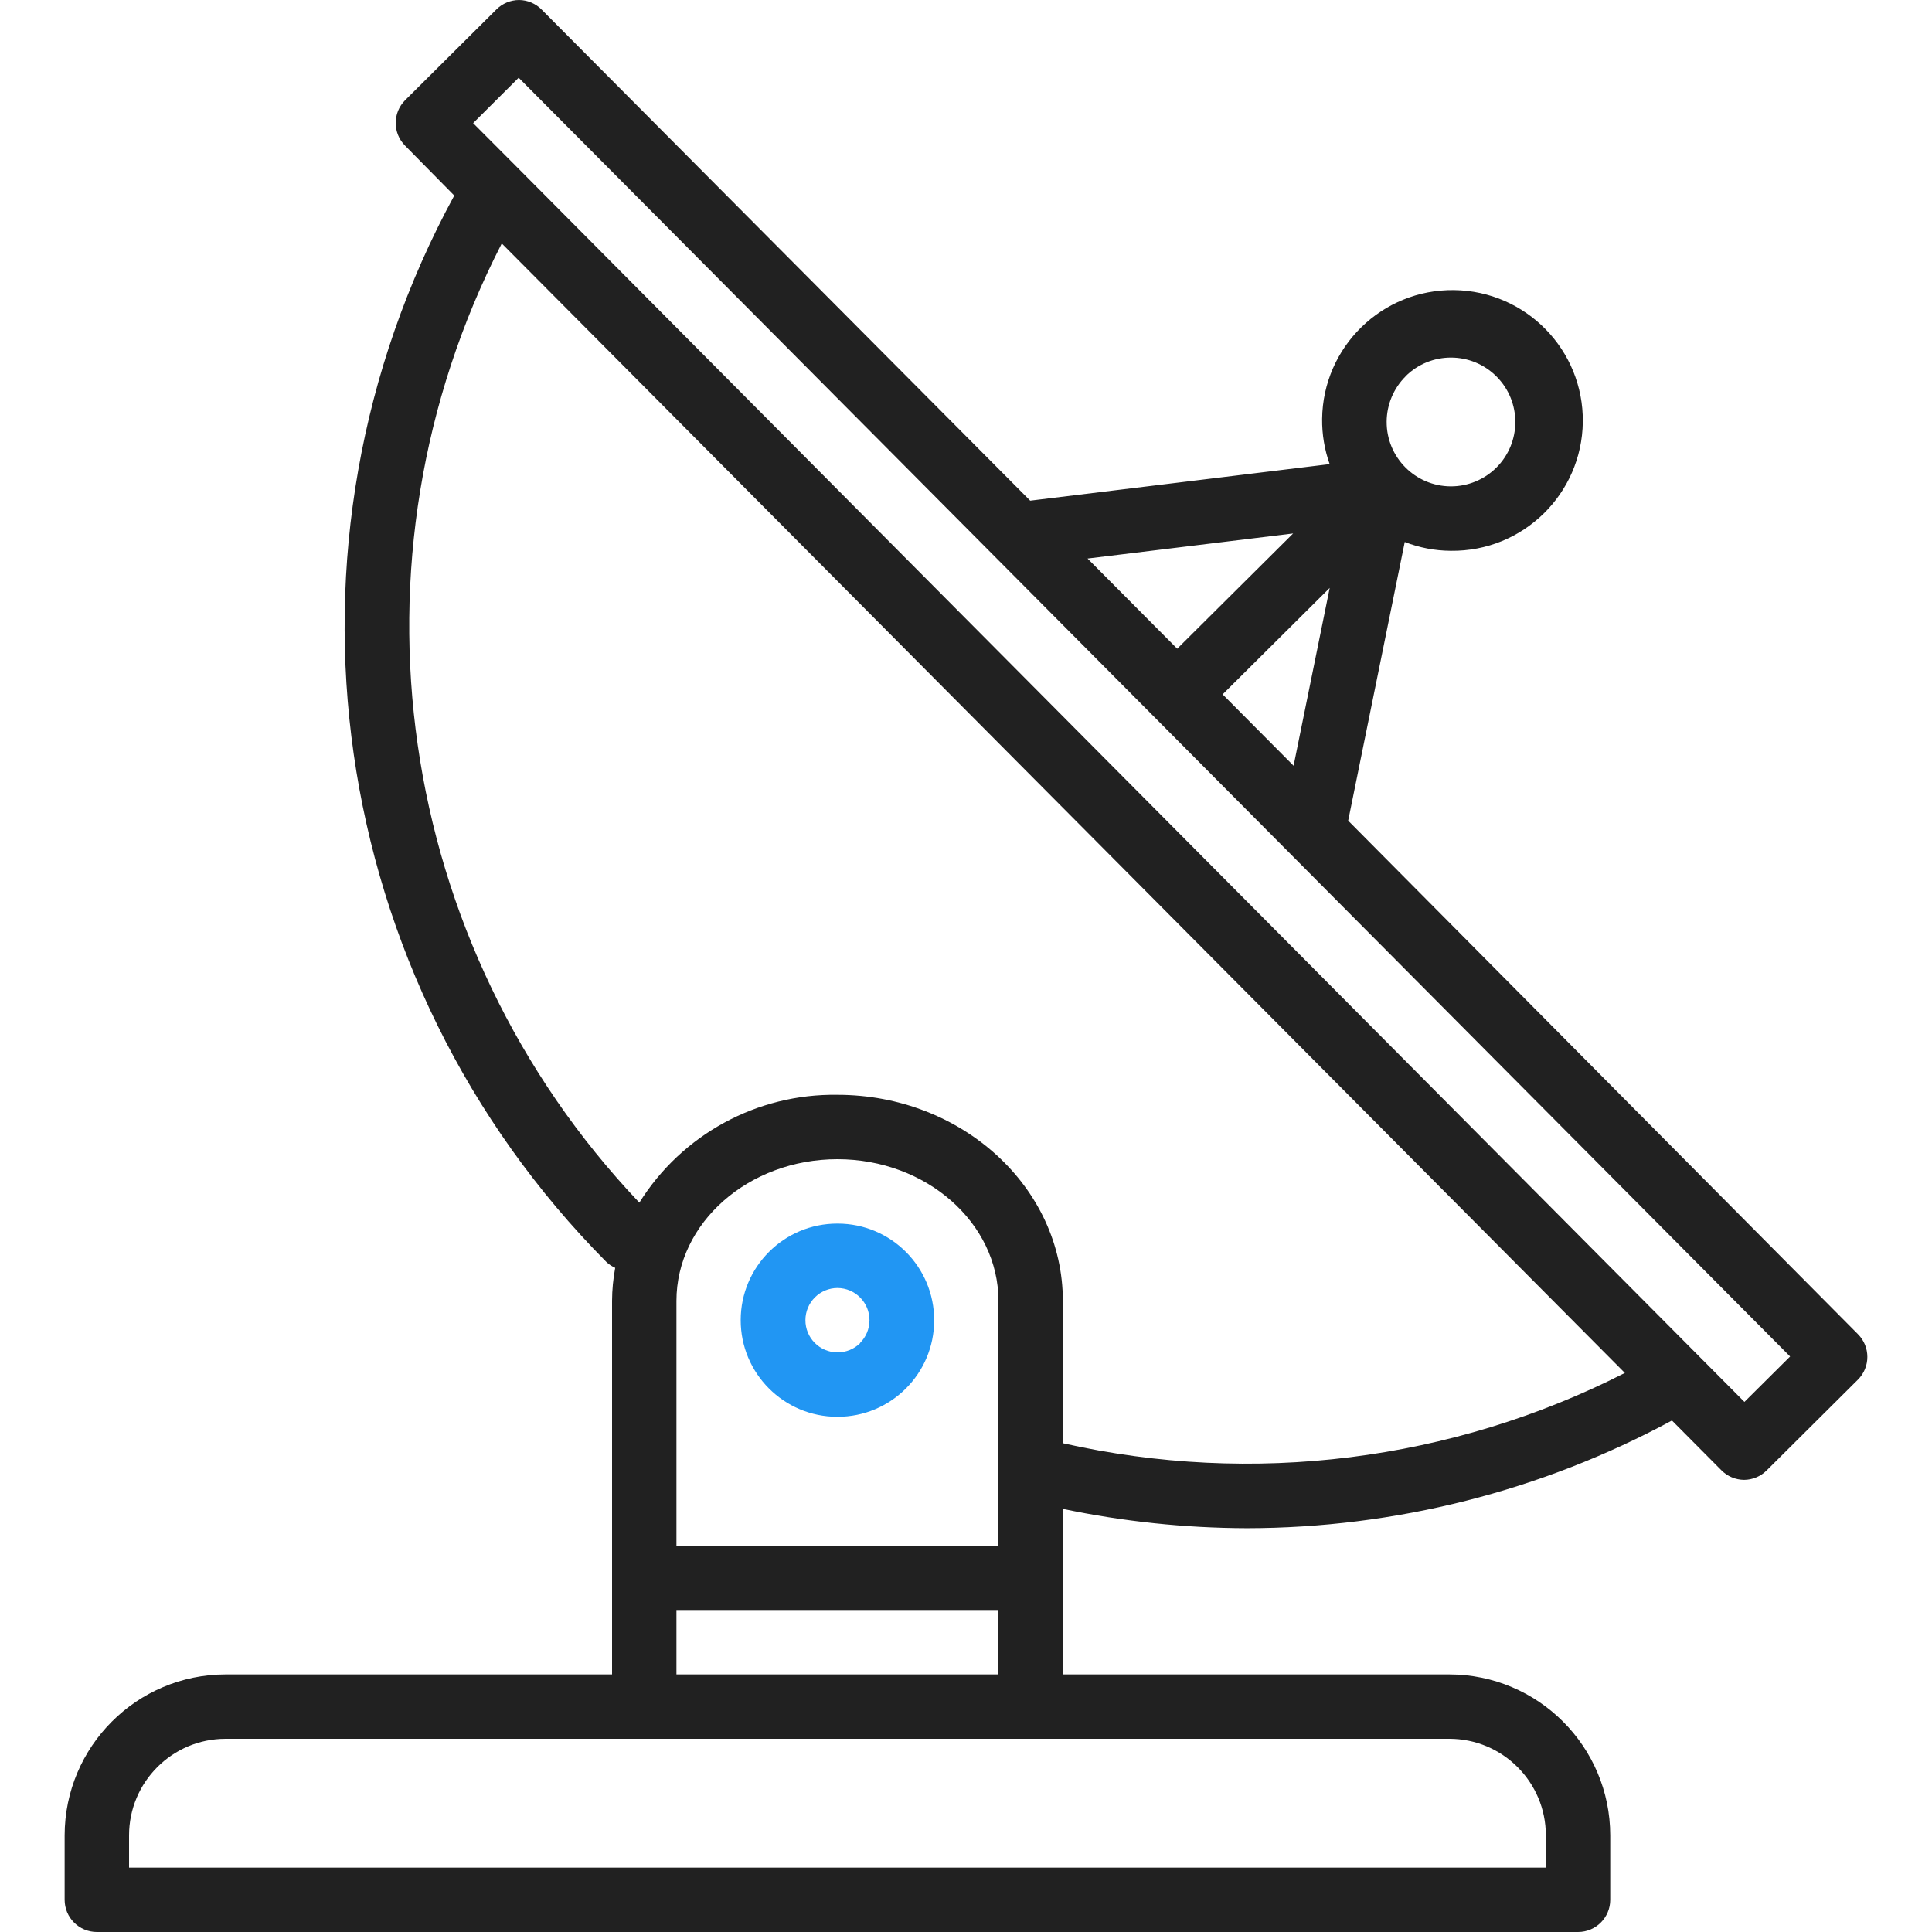
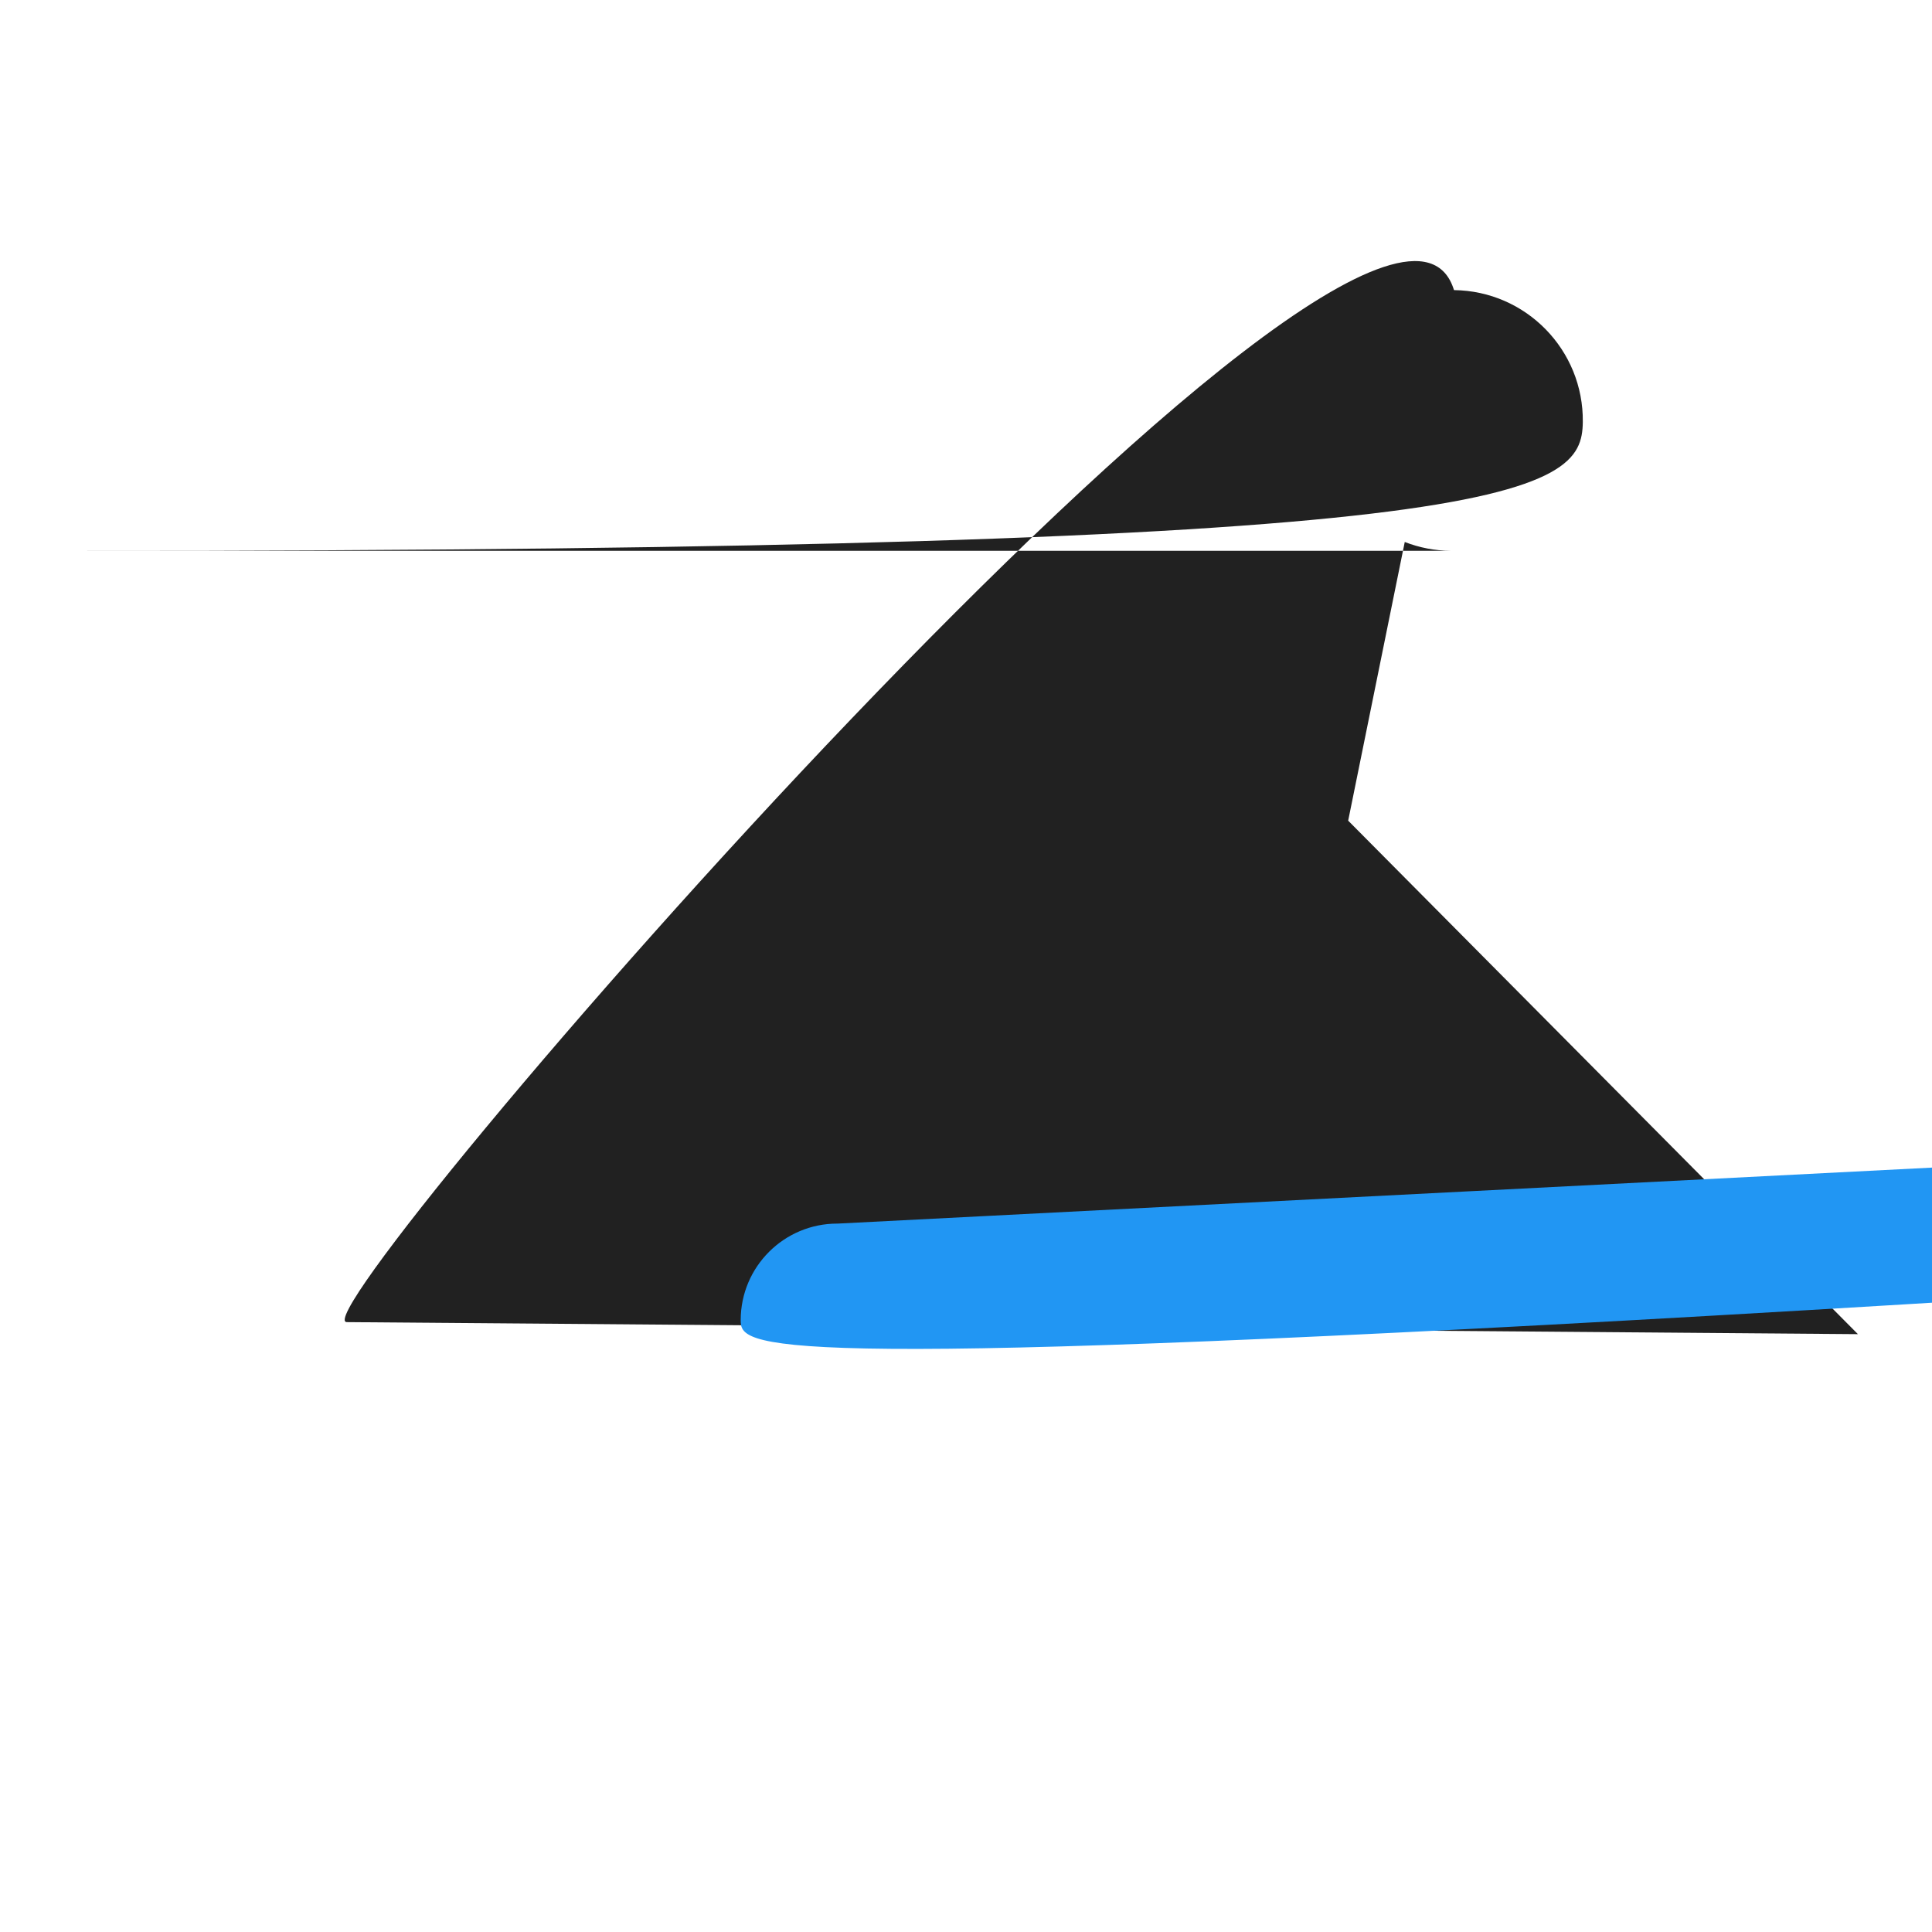
<svg xmlns="http://www.w3.org/2000/svg" viewBox="0 0 70 70" fill="none">
-   <path d="M67.316 48.339L48.847 29.734L50.897 19.637C51.426 19.844 51.988 19.952 52.556 19.956H52.57C55.178 19.987 57.317 17.897 57.348 15.289C57.379 12.681 55.289 10.542 52.681 10.511C50.073 10.48 47.934 12.569 47.903 15.178C47.897 15.736 47.989 16.291 48.176 16.816L37.326 18.14L19.628 0.35C19.41 0.128 19.114 0.002 18.804 0C18.498 0.002 18.204 0.124 17.987 0.34L14.679 3.63C14.223 4.085 14.223 4.824 14.679 5.279L16.459 7.085C9.562 19.768 11.802 35.474 21.97 45.723C22.064 45.812 22.172 45.884 22.29 45.936C22.216 46.331 22.178 46.732 22.176 47.133V60.667H8.176C4.956 60.67 2.346 63.28 2.342 66.5V68.833C2.342 69.478 2.865 70 3.509 70H57.176C57.82 70 58.342 69.478 58.342 68.833V66.5C58.339 63.28 55.729 60.67 52.509 60.667H38.509V54.669C40.702 55.129 42.937 55.363 45.178 55.369C50.555 55.363 55.846 54.023 60.578 51.468L62.367 53.268C62.584 53.489 62.881 53.615 63.191 53.618C63.497 53.616 63.791 53.494 64.008 53.278L67.316 49.988C67.772 49.533 67.772 48.794 67.316 48.339ZM50.925 13.635C51.838 12.726 53.316 12.73 54.224 13.644C55.133 14.557 55.129 16.035 54.215 16.944C53.778 17.378 53.186 17.623 52.569 17.622H52.562C51.274 17.616 50.234 16.566 50.241 15.277C50.245 14.66 50.492 14.07 50.929 13.635H50.925ZM48.178 21.301L46.869 27.744L44.298 25.158L48.178 21.301ZM46.853 19.328L42.653 23.504L39.404 20.237L46.853 19.328ZM52.509 63C54.442 63 56.009 64.567 56.009 66.5V67.667H4.676V66.5C4.676 64.567 6.243 63 8.176 63H52.509ZM36.176 58.333V60.667H24.509V58.333H36.176ZM24.509 56V47.133C24.509 44.303 27.126 42 30.342 42C33.559 42 36.176 44.303 36.176 47.133V56H24.509ZM38.509 52.29V47.133C38.509 43.016 34.846 39.667 30.342 39.667C27.431 39.622 24.708 41.104 23.165 43.574C14.289 34.225 12.29 20.288 18.18 8.821L58.872 49.745C52.589 52.942 45.386 53.842 38.509 52.29ZM63.204 50.794L61.56 49.141L18.792 6.116L17.142 4.461L18.792 2.816L36.15 20.272C36.158 20.272 36.163 20.287 36.171 20.293L64.859 49.149L63.204 50.794Z" fill="#212121" />
-   <path d="M30.353 44.333H30.342C28.409 44.33 26.84 45.895 26.837 47.828C26.834 49.761 28.399 51.33 30.332 51.333H30.342C32.275 51.336 33.845 49.772 33.847 47.839C33.85 45.906 32.286 44.336 30.353 44.333ZM31.169 48.66C30.95 48.879 30.652 49.001 30.342 49C29.698 48.997 29.178 48.472 29.182 47.827C29.183 47.519 29.307 47.224 29.526 47.006C29.743 46.79 30.036 46.668 30.342 46.667C30.987 46.67 31.506 47.195 31.503 47.839C31.501 48.148 31.378 48.443 31.159 48.66H31.169Z" fill="#2196F3" />
+   <path d="M67.316 48.339L48.847 29.734L50.897 19.637C51.426 19.844 51.988 19.952 52.556 19.956H5 2.57C55.178 19.987 57.317 17.897 57.348 15.289C57.379 12.681 55.289 10.542 52.681 10.511C50.073 2 10.48 47.934 12.569 47.903 15.178C47.897 15.736 47.989 16.291 48.176 16.816L37.326 18.14L19.6 276 0.35C19.41 0.128 19.114 0.002 18.804 0C18.498 0.002 18.204 0.124 17.987 0.34L14 .679 3.63C14.223 4.085 14.223 4.824 14.679 5.279L16.459 7.085C9.562 19.768 11.802 35.474  21.97 45.723C22.064 45.812 22.172 45.884 22.29 45.936C22.216 46.331 22.178 46.732 22.176 47.1  333V60.667H8.176C4.956 60.67 2.346 63.28 2.342 66.5V68.833C2.342 69.478 2.865 70 3.509   70H57.176C57.82 70 58.342 69.478 58.342 68.833V66.5C58.339 63.28 55.729 60.67 52.509 60.667H38.  509V54.669C40.702 55.129 42.937 55.363 45.178 55.369C50.555 55.363 55.846 54.023 60.578 51.468L  62.367 53.268C62.584 53.489 62.881 53.615 63.191 53.618C63.497 53.616 63.791 53.494 64.008 53.2  782L67.316 49.988C67.772 49.533 67.772 48.794 67.316 48.339ZM50.925 13.635C51.838 12.726 53.316   12.73 54.224 13.644C55.133 14.557 55.129 16.035 54.215 16.944C53.778 17.378 53.186 17.623 52   .57 17.622H52.562C51.274 17.616 50.234 16.566 50.241 15.277C50.245 14.66 50.492 14.07 50.9   291 13.635H50.925ZM48.178 21.301L46.869 27.744L44.298 25.158L48.178 21.301ZM46.853 19.328L42.653 23   .504L39.404 20.237L46.853 19.328ZM52.509 63C54.442 63 56.009 64.567 56.009 66.5V67.667H4.676V66.5C4   .676 64.567 6.243 63 8.176 63H52.509ZM36.176 58.333V60.667H24.509V58.333H36.176ZM24.509 56V47.   1333C24.509 44.303 27.126 42 30.342 42C33.559 42 36.176 44.303 36.176 47.133V56H24.509ZM38.509 52.2   9V47.133C38.509 43.016 34.846 39.667 30.342 39.667C27.431 39.622 24.708 41.104 23.165 43.574C14   .289 34.225 12.29 20.288 18.18 8.821L58.872 49.745C52.589 52.942 45.386 53.842 38.509 52.29   ZM63.204 50.794L61.56 49.141L18.792 6.116L17.142 4.461L18.792 2.816L36.15 20.272C36.158 20   .272 36.163 20.287 36.171 20.293L64.859 49.149L63.204 50.794Z" fill="#212121" />
+   <path d="M30.353 44.333H30.342C28.409 44.33 26.84 45.895 26.837 47.828C26.834 49.761 28.399 51.3 304 30.332 51.333H30.342C32.275 51.336 33.845 49.772 33.847 47.839C33.85 45.906 32.286 44.336  30.353 44.333ZM31.169 48.66C30.95 48.879 30.652 49.001 30.342 49C29.698 48.997 29.178 48.472  29.182 47.827C29.183 47.519 29.307 47.224 29.526 47.006C29.743 46.79 30.036 46.668 30.342 46. 6667C30.987 46.67 31.506 47.195 31.503 47.839C31.501 48.148 31.378 48.443 31.159 48.66H31.169Z" fill="#2196F3" />
</svg>
